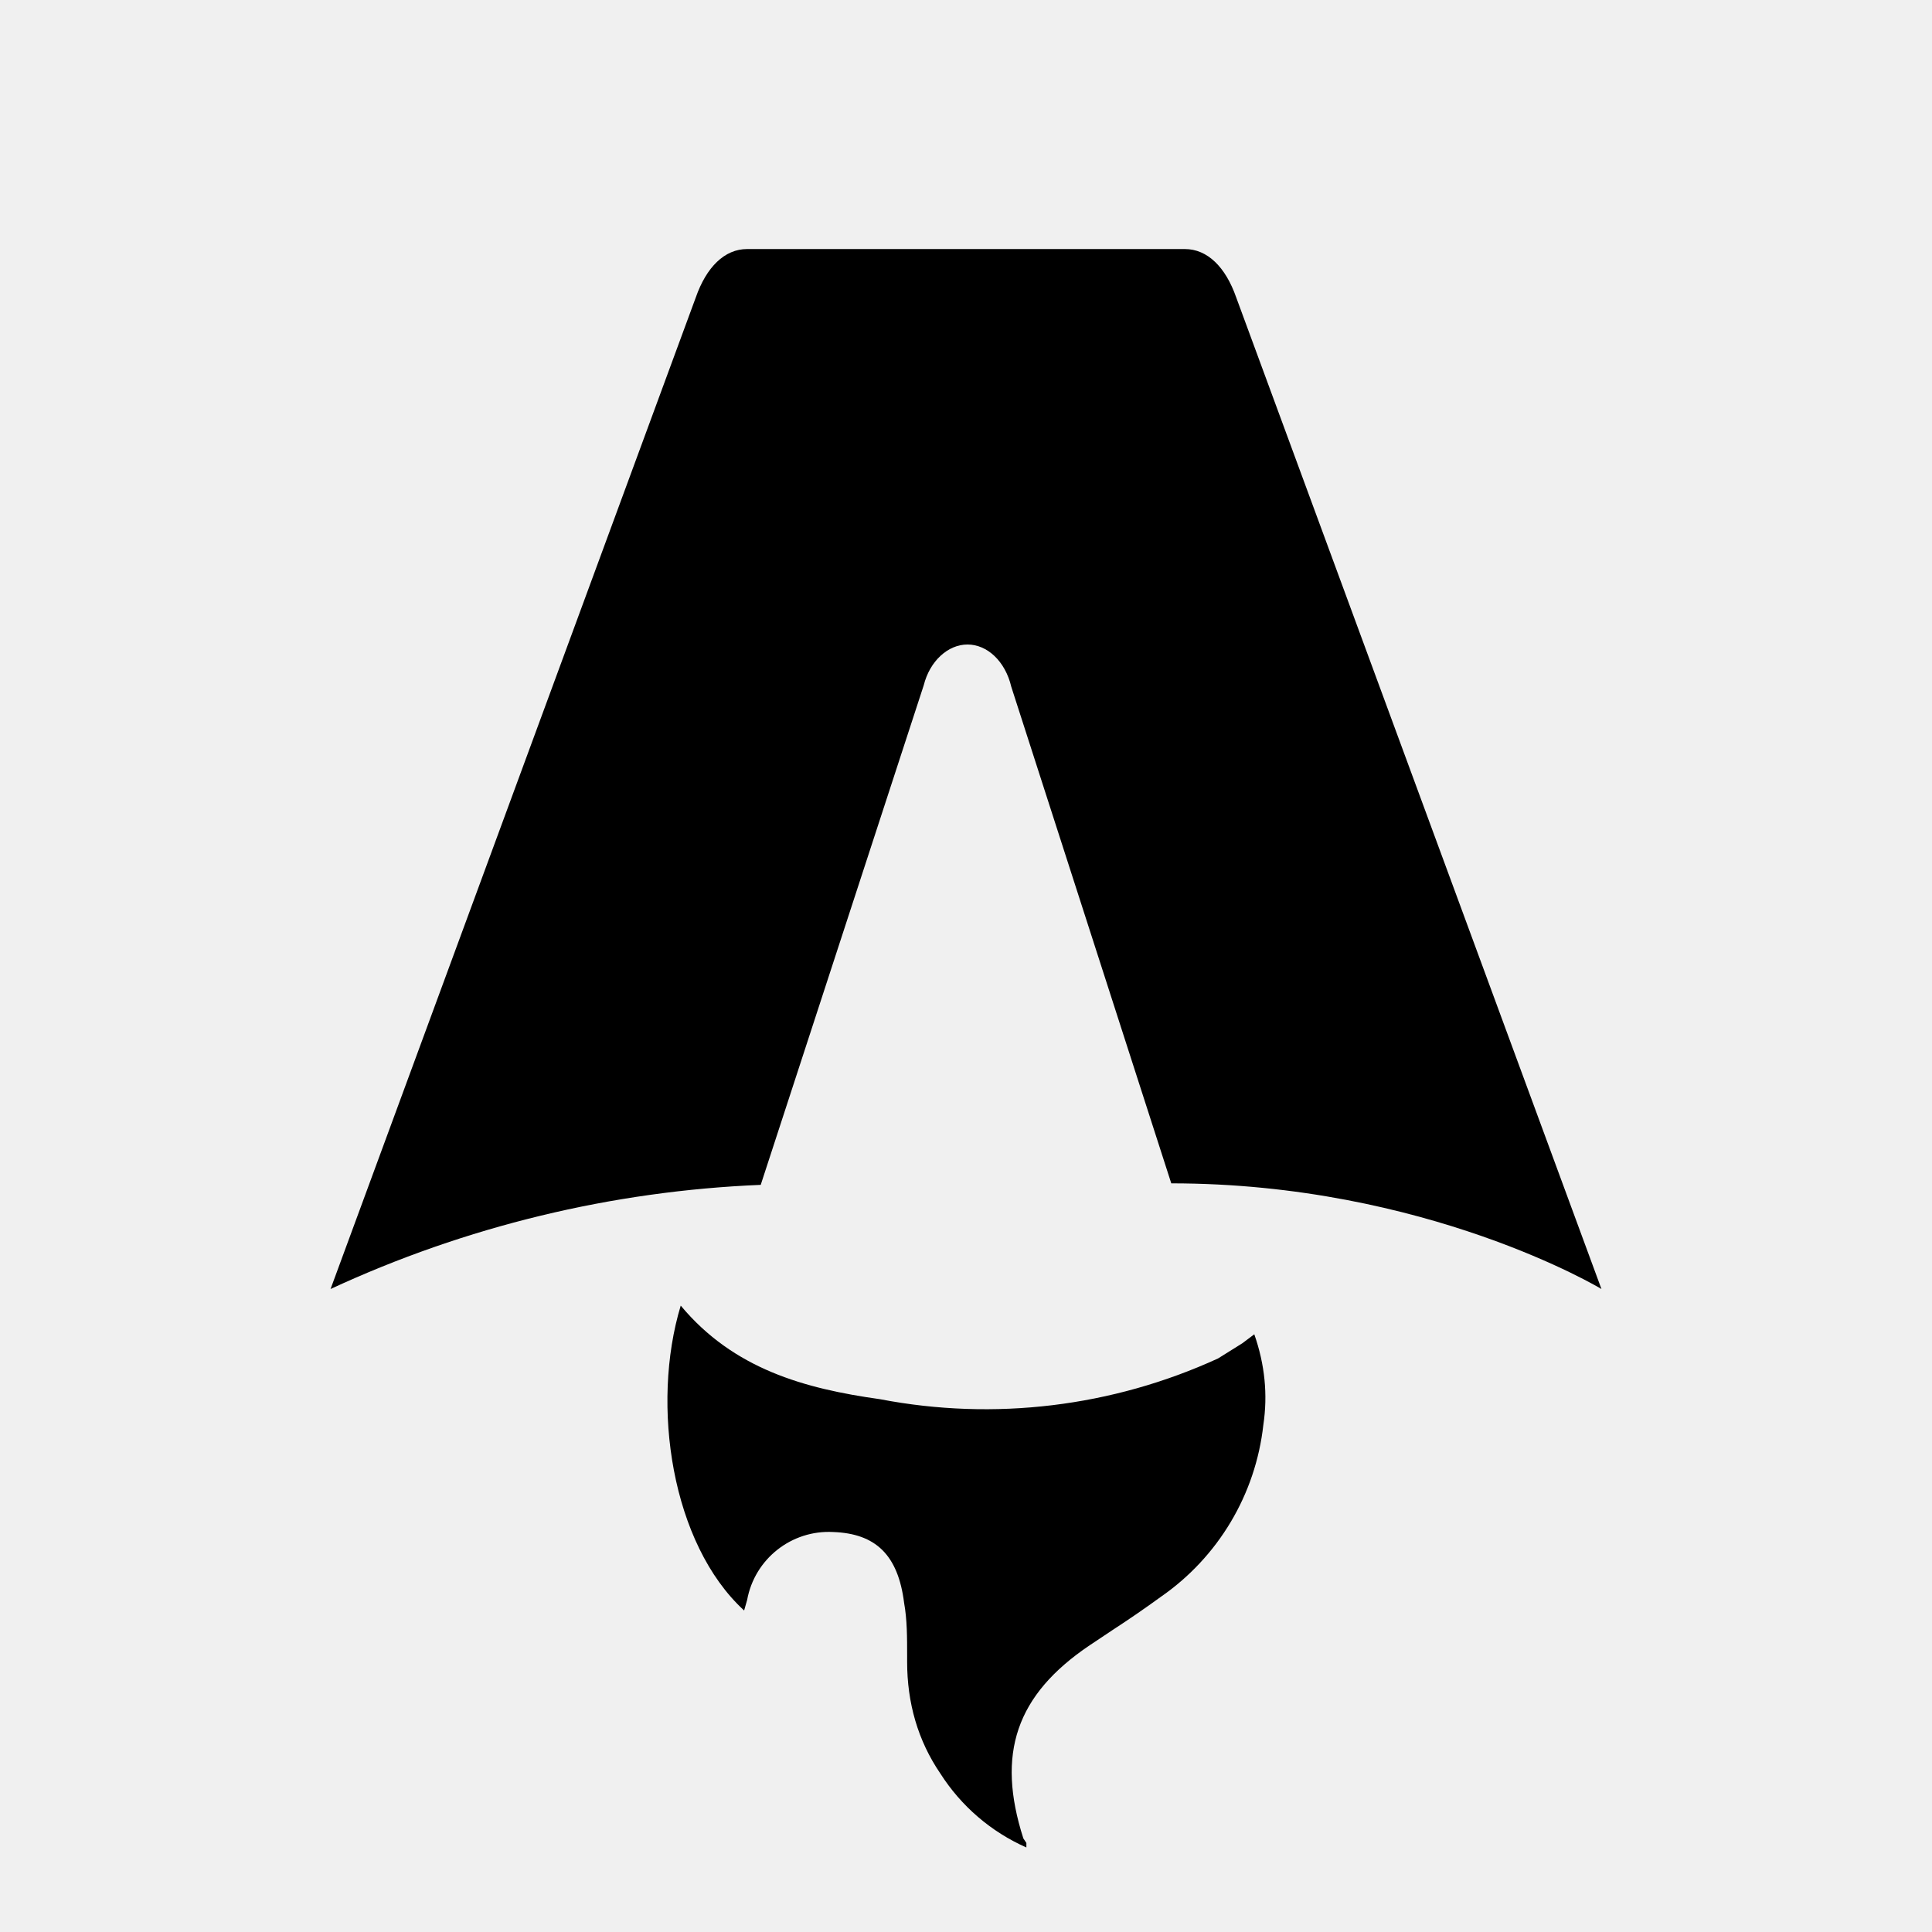
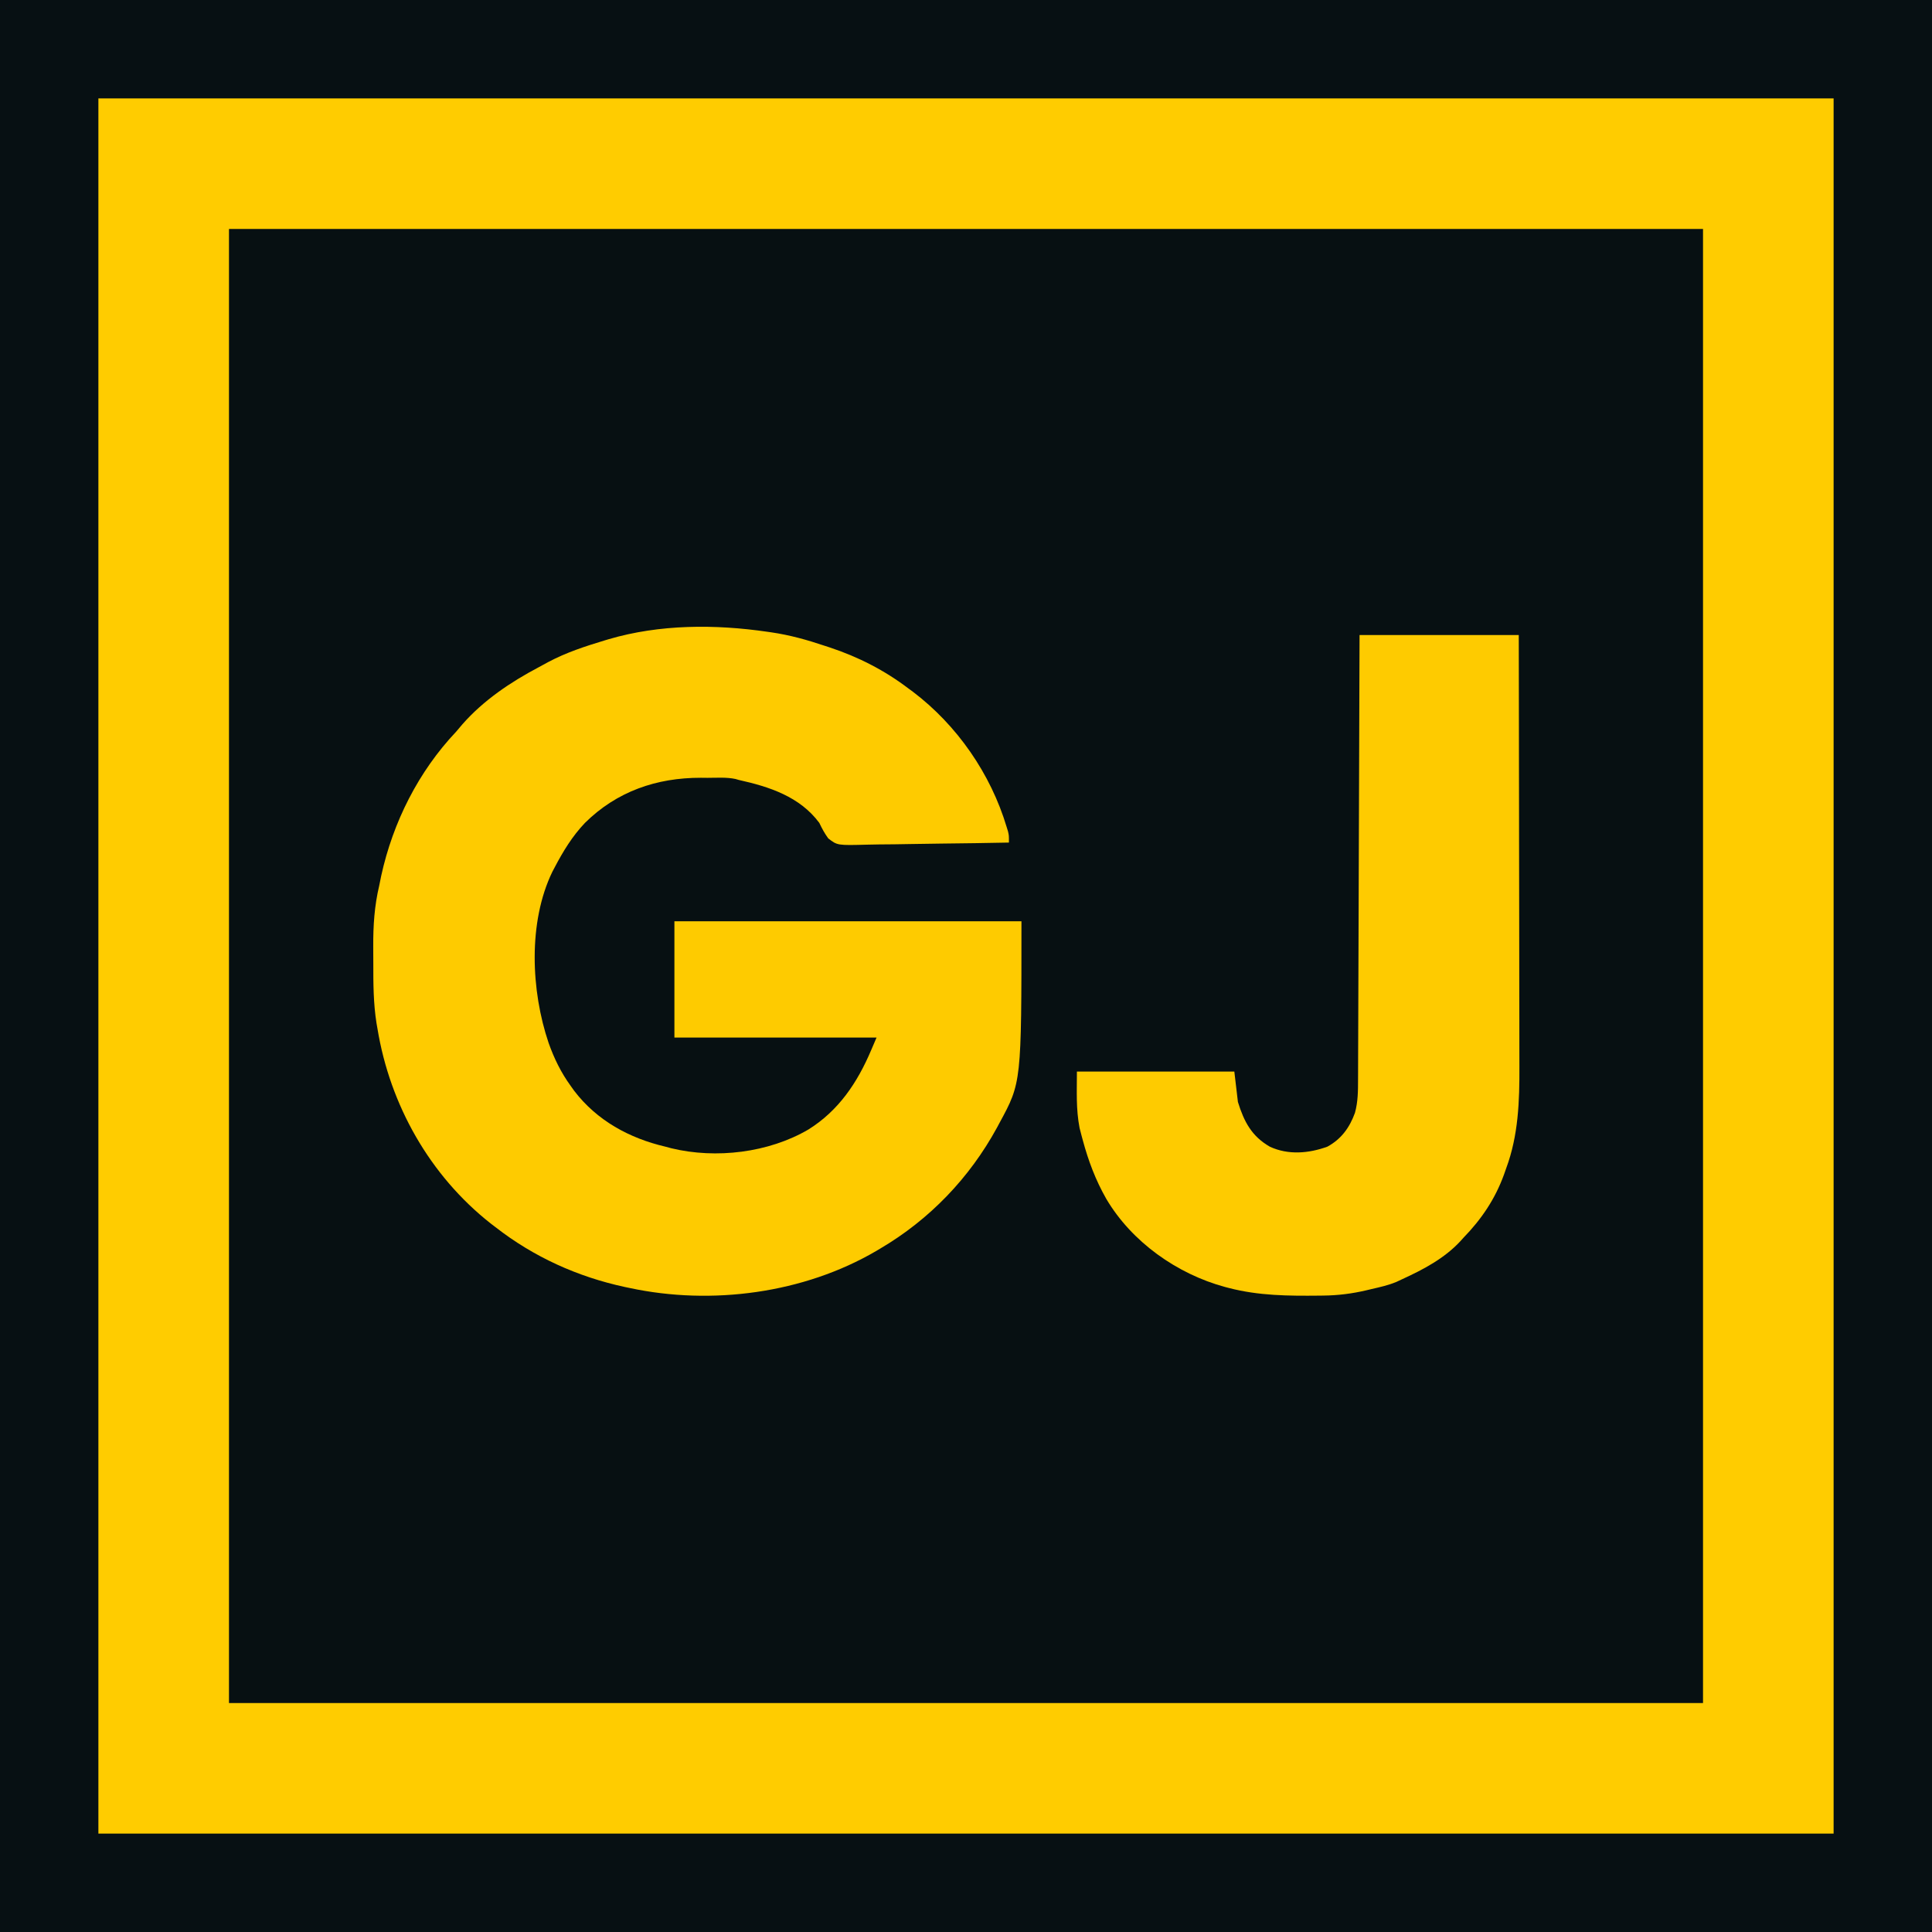
- <svg xmlns="http://www.w3.org/2000/svg" fill="none" viewBox="0 0 128 128">
-   <path d="M50.4 78.5a75.1 75.1 0 0 0-28.5 6.9l24.2-65.7c.7-2 1.9-3.2 3.4-3.2h29c1.5 0 2.7 1.2 3.4 3.2l24.2 65.7s-11.6-7-28.5-7L67 45.5c-.4-1.7-1.6-2.8-2.9-2.8-1.3 0-2.5 1.1-2.9 2.7L50.4 78.5Zm-1.1 28.2Zm-4.2-20.2c-2 6.6-.6 15.8 4.2 20.2a17.5 17.5 0 0 1 .2-.7 5.5 5.5 0 0 1 5.7-4.5c2.8.1 4.3 1.5 4.7 4.7.2 1.1.2 2.3.2 3.5v.4c0 2.7.7 5.2 2.2 7.4a13 13 0 0 0 5.7 4.9v-.3l-.2-.3c-1.8-5.6-.5-9.5 4.4-12.8l1.5-1a73 73 0 0 0 3.2-2.2 16 16 0 0 0 6.8-11.4c.3-2 .1-4-.6-6l-.8.6-1.6 1a37 37 0 0 1-22.4 2.7c-5-.7-9.7-2-13.2-6.2Z" />
-   <style>
-         path { fill: #000; }
-         @media (prefers-color-scheme: dark) {
-             path { fill: #FFF; }
-         }
-     </style>
+ <svg xmlns="http://www.w3.org/2000/svg" version="1.1" width="1080" height="1080">
+   <path d="M0 0 C356.4 0 712.8 0 1080 0 C1080 356.4 1080 712.8 1080 1080 C723.6 1080 367.2 1080 0 1080 C0 723.6 0 367.2 0 0 Z " fill="#071012" transform="translate(0,0)" />
+   <path d="M0 0 C356.4 0 712.8 0 1080 0 C1080 356.4 1080 712.8 1080 1080 C723.6 1080 367.2 1080 0 1080 C0 723.6 0 367.2 0 0 Z M128 128 C128 399.92 128 671.84 128 952 C399.92 952 671.84 952 952 952 C952 680.08 952 408.16 952 128 C680.08 128 408.16 128 128 128 Z " fill="#FFCC00" transform="translate(0,0)" />
+   <path d="M0 0 C356.4 0 712.8 0 1080 0 C1080 356.4 1080 712.8 1080 1080 C723.6 1080 367.2 1080 0 1080 C0 723.6 0 367.2 0 0 Z M55 55 C55 375.1 55 695.2 55 1025 C375.1 1025 695.2 1025 1025 1025 C1025 704.9 1025 384.8 1025 55 C704.9 55 384.8 55 55 55 Z " fill="#071013" transform="translate(0,0)" />
+   <path d="M0 0 C1.03 0.147 1.03 0.147 2.081 0.297 C12.39 1.808 22.023 4.488 31.875 7.812 C32.782 8.108 33.69 8.404 34.625 8.709 C50.625 13.991 65.456 21.569 78.875 31.812 C79.62 32.355 80.365 32.898 81.133 33.457 C105.894 52.211 124.713 79.381 133.625 109.188 C133.867 109.979 134.11 110.77 134.359 111.586 C134.875 113.812 134.875 113.812 134.875 117.812 C122.236 118.068 109.598 118.263 96.957 118.382 C91.086 118.44 85.218 118.518 79.349 118.642 C73.682 118.762 68.016 118.828 62.348 118.856 C60.188 118.876 58.029 118.916 55.87 118.976 C38.941 119.423 38.941 119.423 33.865 115.466 C31.812 112.661 30.365 109.944 28.875 106.812 C17.972 92.13 0.948 86.6 -16.125 82.812 C-16.73 82.635 -17.335 82.458 -17.959 82.275 C-23.047 81.188 -28.445 81.628 -33.625 81.625 C-34.842 81.613 -36.059 81.601 -37.312 81.588 C-62.175 81.548 -84.393 89.269 -102.125 106.812 C-109.258 114.31 -114.351 122.711 -119.125 131.812 C-119.536 132.592 -119.947 133.372 -120.371 134.176 C-134.036 162.41 -132.293 200.739 -122.468 229.752 C-119.392 238.44 -115.553 246.321 -110.125 253.812 C-109.48 254.715 -108.836 255.617 -108.172 256.547 C-95.45 273.226 -77.311 283.091 -57.125 287.812 C-56.015 288.11 -54.905 288.408 -53.762 288.715 C-28.859 294.726 0.519 291.221 22.738 278.234 C39.748 267.631 50.189 251.936 57.875 233.812 C59.36 230.347 59.36 230.347 60.875 226.812 C23.585 226.812 -13.705 226.812 -52.125 226.812 C-52.125 205.363 -52.125 183.912 -52.125 161.812 C11.895 161.812 75.915 161.812 141.875 161.812 C141.875 251.941 141.875 251.941 129.625 274.5 C129.16 275.37 128.694 276.239 128.215 277.135 C112.837 305.309 90.54 328.538 62.875 344.812 C61.796 345.454 61.796 345.454 60.696 346.109 C20.183 369.819 -31.267 376.626 -77.125 366.812 C-78.028 366.624 -78.931 366.436 -79.862 366.243 C-106.257 360.549 -130.823 349.432 -152.125 332.812 C-152.978 332.163 -153.832 331.513 -154.711 330.844 C-188.838 304.022 -211.13 264.521 -218.125 221.812 C-218.302 220.805 -218.48 219.798 -218.662 218.76 C-220.394 207.727 -220.463 196.772 -220.441 185.625 C-220.438 182.384 -220.461 179.145 -220.486 175.904 C-220.522 164.134 -219.843 153.279 -217.125 141.812 C-216.754 139.995 -216.385 138.178 -216.02 136.359 C-209.436 106.405 -195.247 78.146 -174.125 55.812 C-172.974 54.463 -171.828 53.109 -170.688 51.75 C-158.867 38.287 -143.762 28.134 -128.024 19.819 C-126.253 18.881 -124.497 17.914 -122.742 16.945 C-112.654 11.579 -102.04 8.099 -91.125 4.812 C-90.421 4.6 -89.717 4.387 -88.992 4.167 C-60.334 -4.274 -29.365 -4.291 0 0 Z " fill="#FECB00" transform="translate(429.125,353.1875)" />
+   <path d="M0 0 C29.37 0 58.74 0 89 0 C89.066 33.275 89.122 66.549 89.153 99.824 C89.157 103.762 89.161 107.701 89.165 111.639 C89.166 112.423 89.166 113.207 89.167 114.015 C89.18 126.669 89.204 139.323 89.231 151.976 C89.26 164.984 89.276 177.992 89.282 190.999 C89.286 199.01 89.299 207.02 89.324 215.031 C89.342 221.199 89.343 227.367 89.339 233.535 C89.34 236.046 89.346 238.558 89.358 241.07 C89.443 260.447 88.808 279.638 82 298 C81.58 299.198 81.16 300.395 80.727 301.629 C75.742 315.324 68.166 326.532 58 337 C57.176 337.917 57.176 337.917 56.336 338.852 C47.457 348.43 35.727 354.624 24 360 C22.924 360.505 21.847 361.011 20.738 361.531 C16.168 363.467 11.386 364.514 6.562 365.625 C5.66 365.842 4.757 366.058 3.826 366.281 C-4.22 368.169 -12.034 369.151 -20.285 369.238 C-21.055 369.248 -21.826 369.258 -22.619 369.268 C-39.733 369.44 -56.318 369.338 -73 365 C-73.705 364.818 -74.41 364.636 -75.137 364.449 C-102.033 357.172 -127.337 339.257 -141.573 315.189 C-147.57 304.677 -151.601 293.919 -154.75 282.25 C-155.067 281.08 -155.067 281.08 -155.39 279.885 C-155.586 279.124 -155.782 278.363 -155.984 277.578 C-156.157 276.912 -156.329 276.246 -156.507 275.56 C-158.571 264.844 -158 255.126 -158 244 C-128.96 244 -99.92 244 -70 244 C-69.34 249.61 -68.68 255.22 -68 261 C-64.588 272.015 -60.309 280.191 -50.098 286.035 C-39.821 290.762 -28.411 289.773 -18 286 C-10.174 281.738 -5.575 275.331 -2.578 267.09 C-0.863 260.891 -0.848 254.825 -0.842 248.446 C-0.837 247.383 -0.832 246.32 -0.827 245.225 C-0.811 241.665 -0.803 238.104 -0.795 234.543 C-0.785 231.991 -0.775 229.438 -0.765 226.886 C-0.743 221.39 -0.725 215.895 -0.709 210.4 C-0.686 202.455 -0.658 194.509 -0.629 186.564 C-0.581 173.673 -0.538 160.782 -0.497 147.891 C-0.458 135.369 -0.417 122.848 -0.372 110.327 C-0.368 109.169 -0.368 109.169 -0.364 107.988 C-0.35 104.114 -0.337 100.241 -0.323 96.368 C-0.209 64.245 -0.103 32.123 0 0 Z " fill="#FECB00" transform="translate(760,355)" />
</svg>
